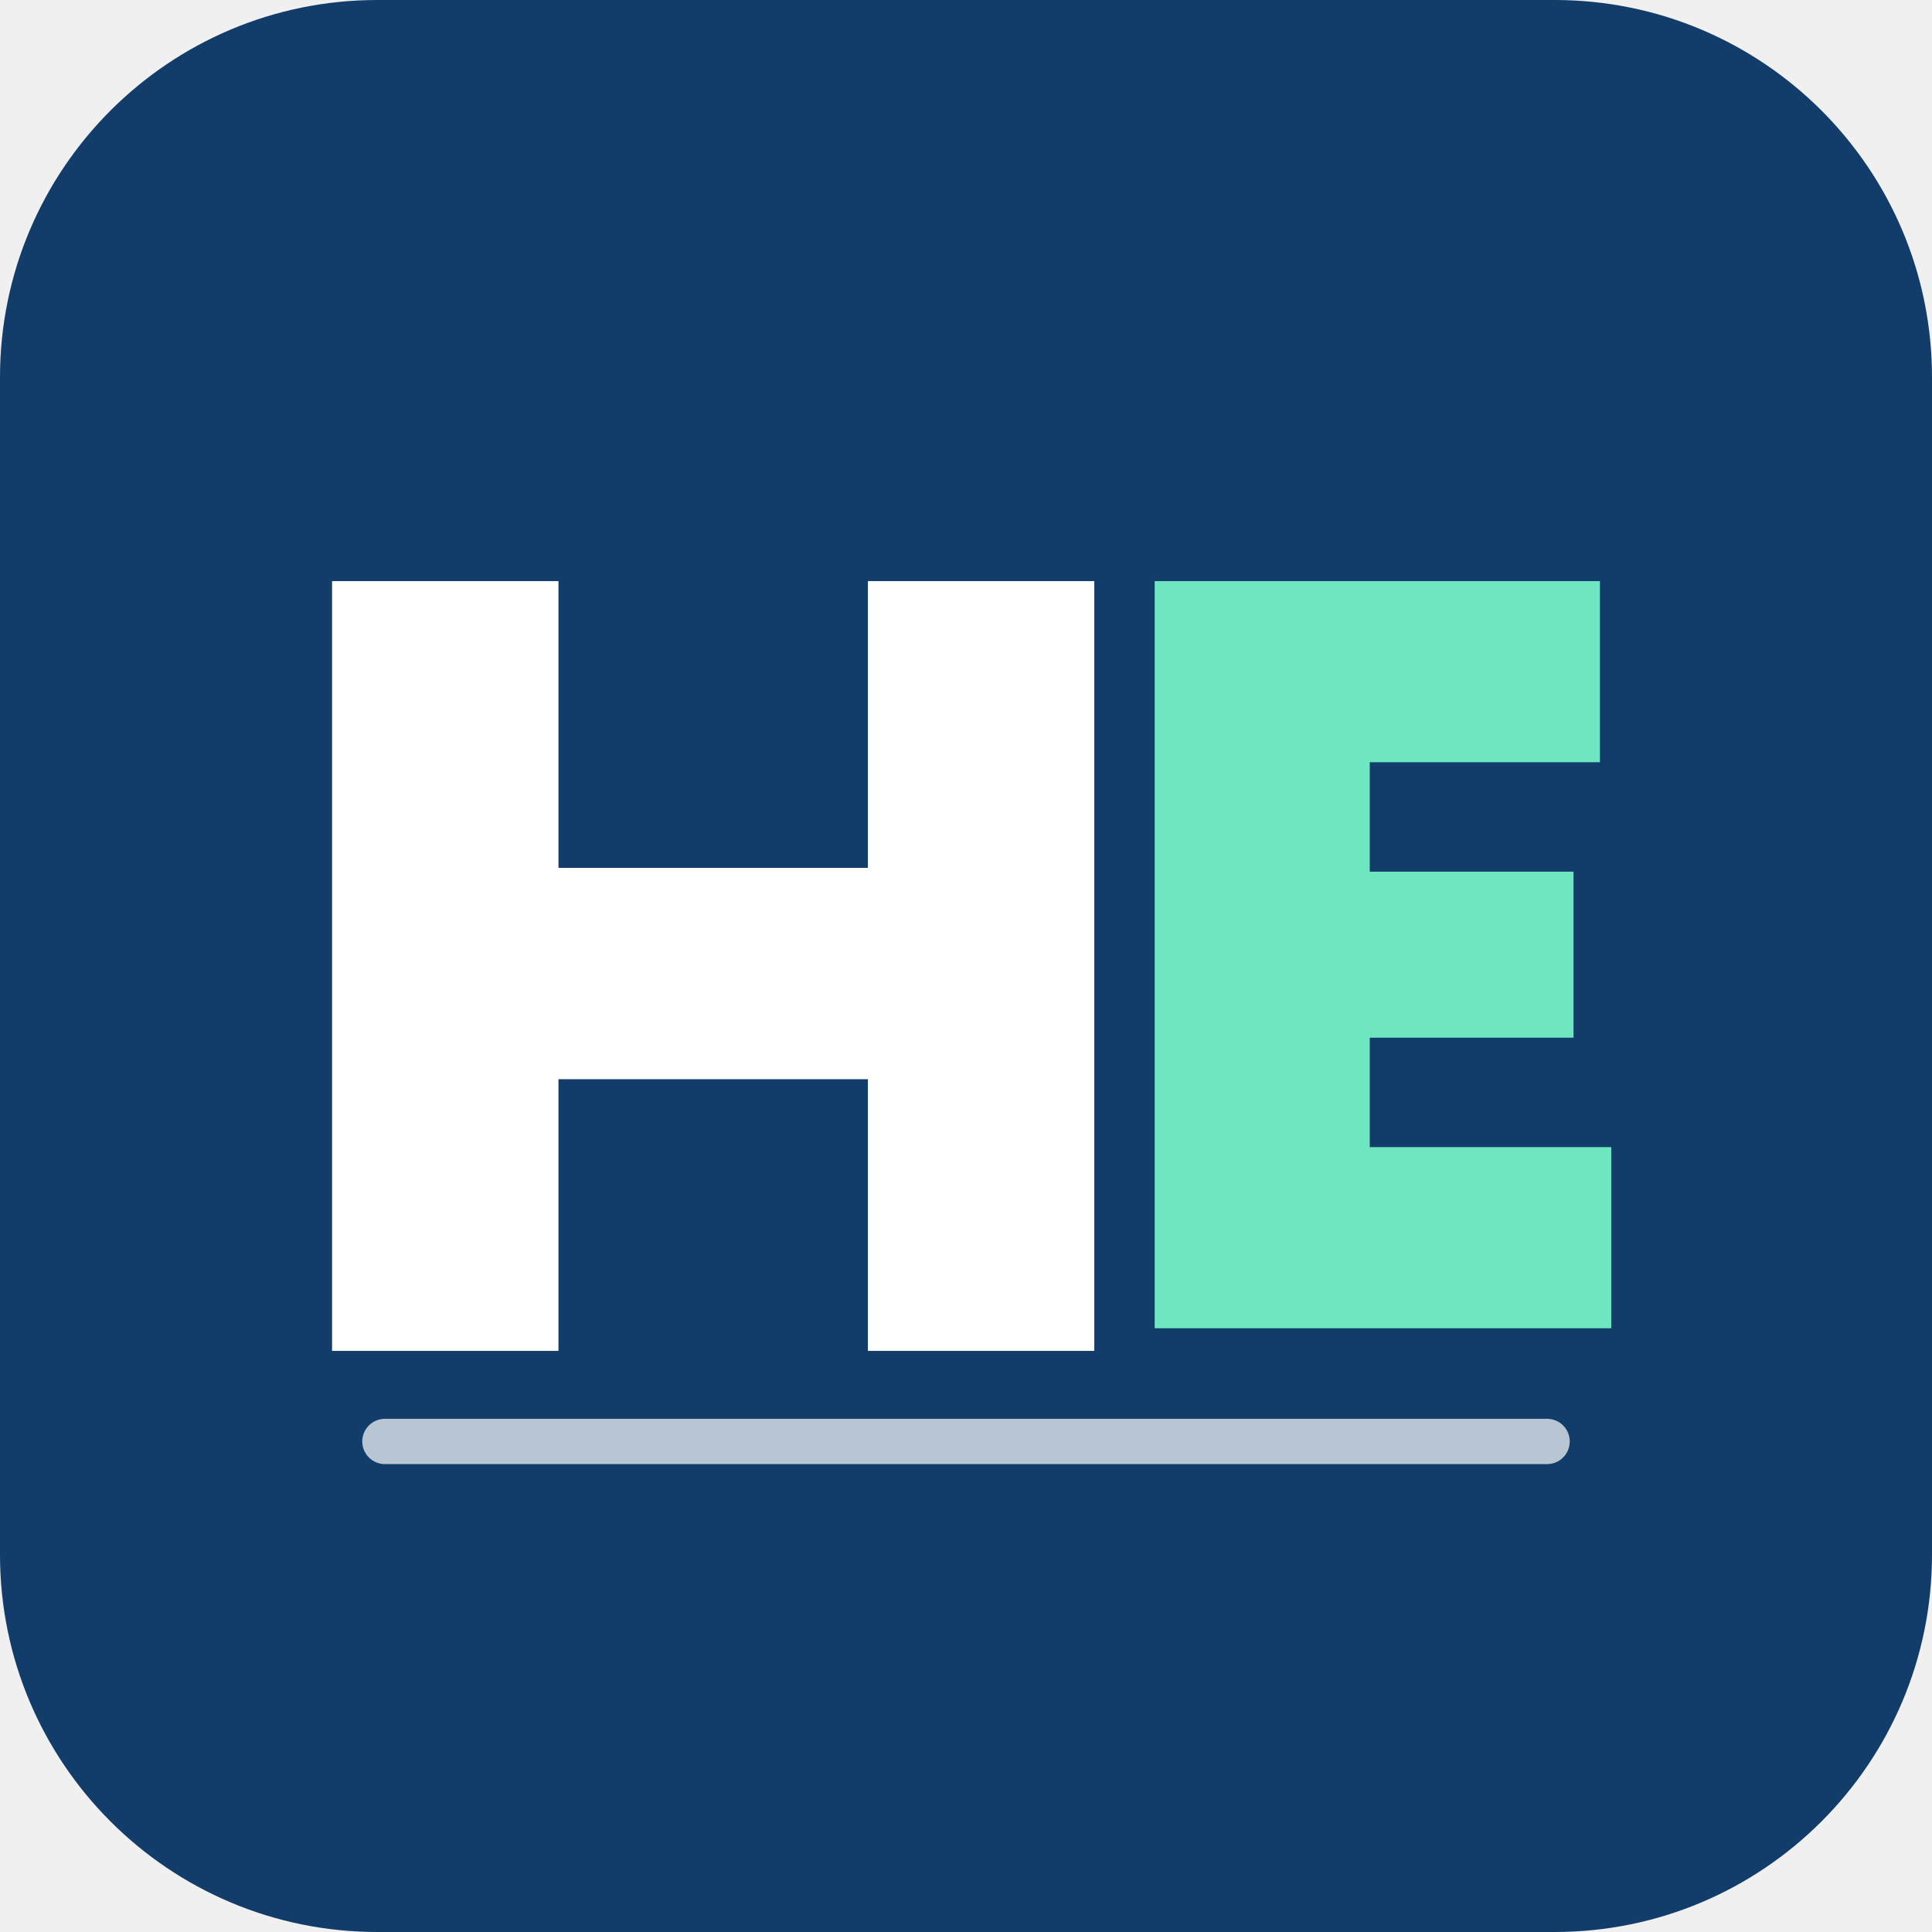
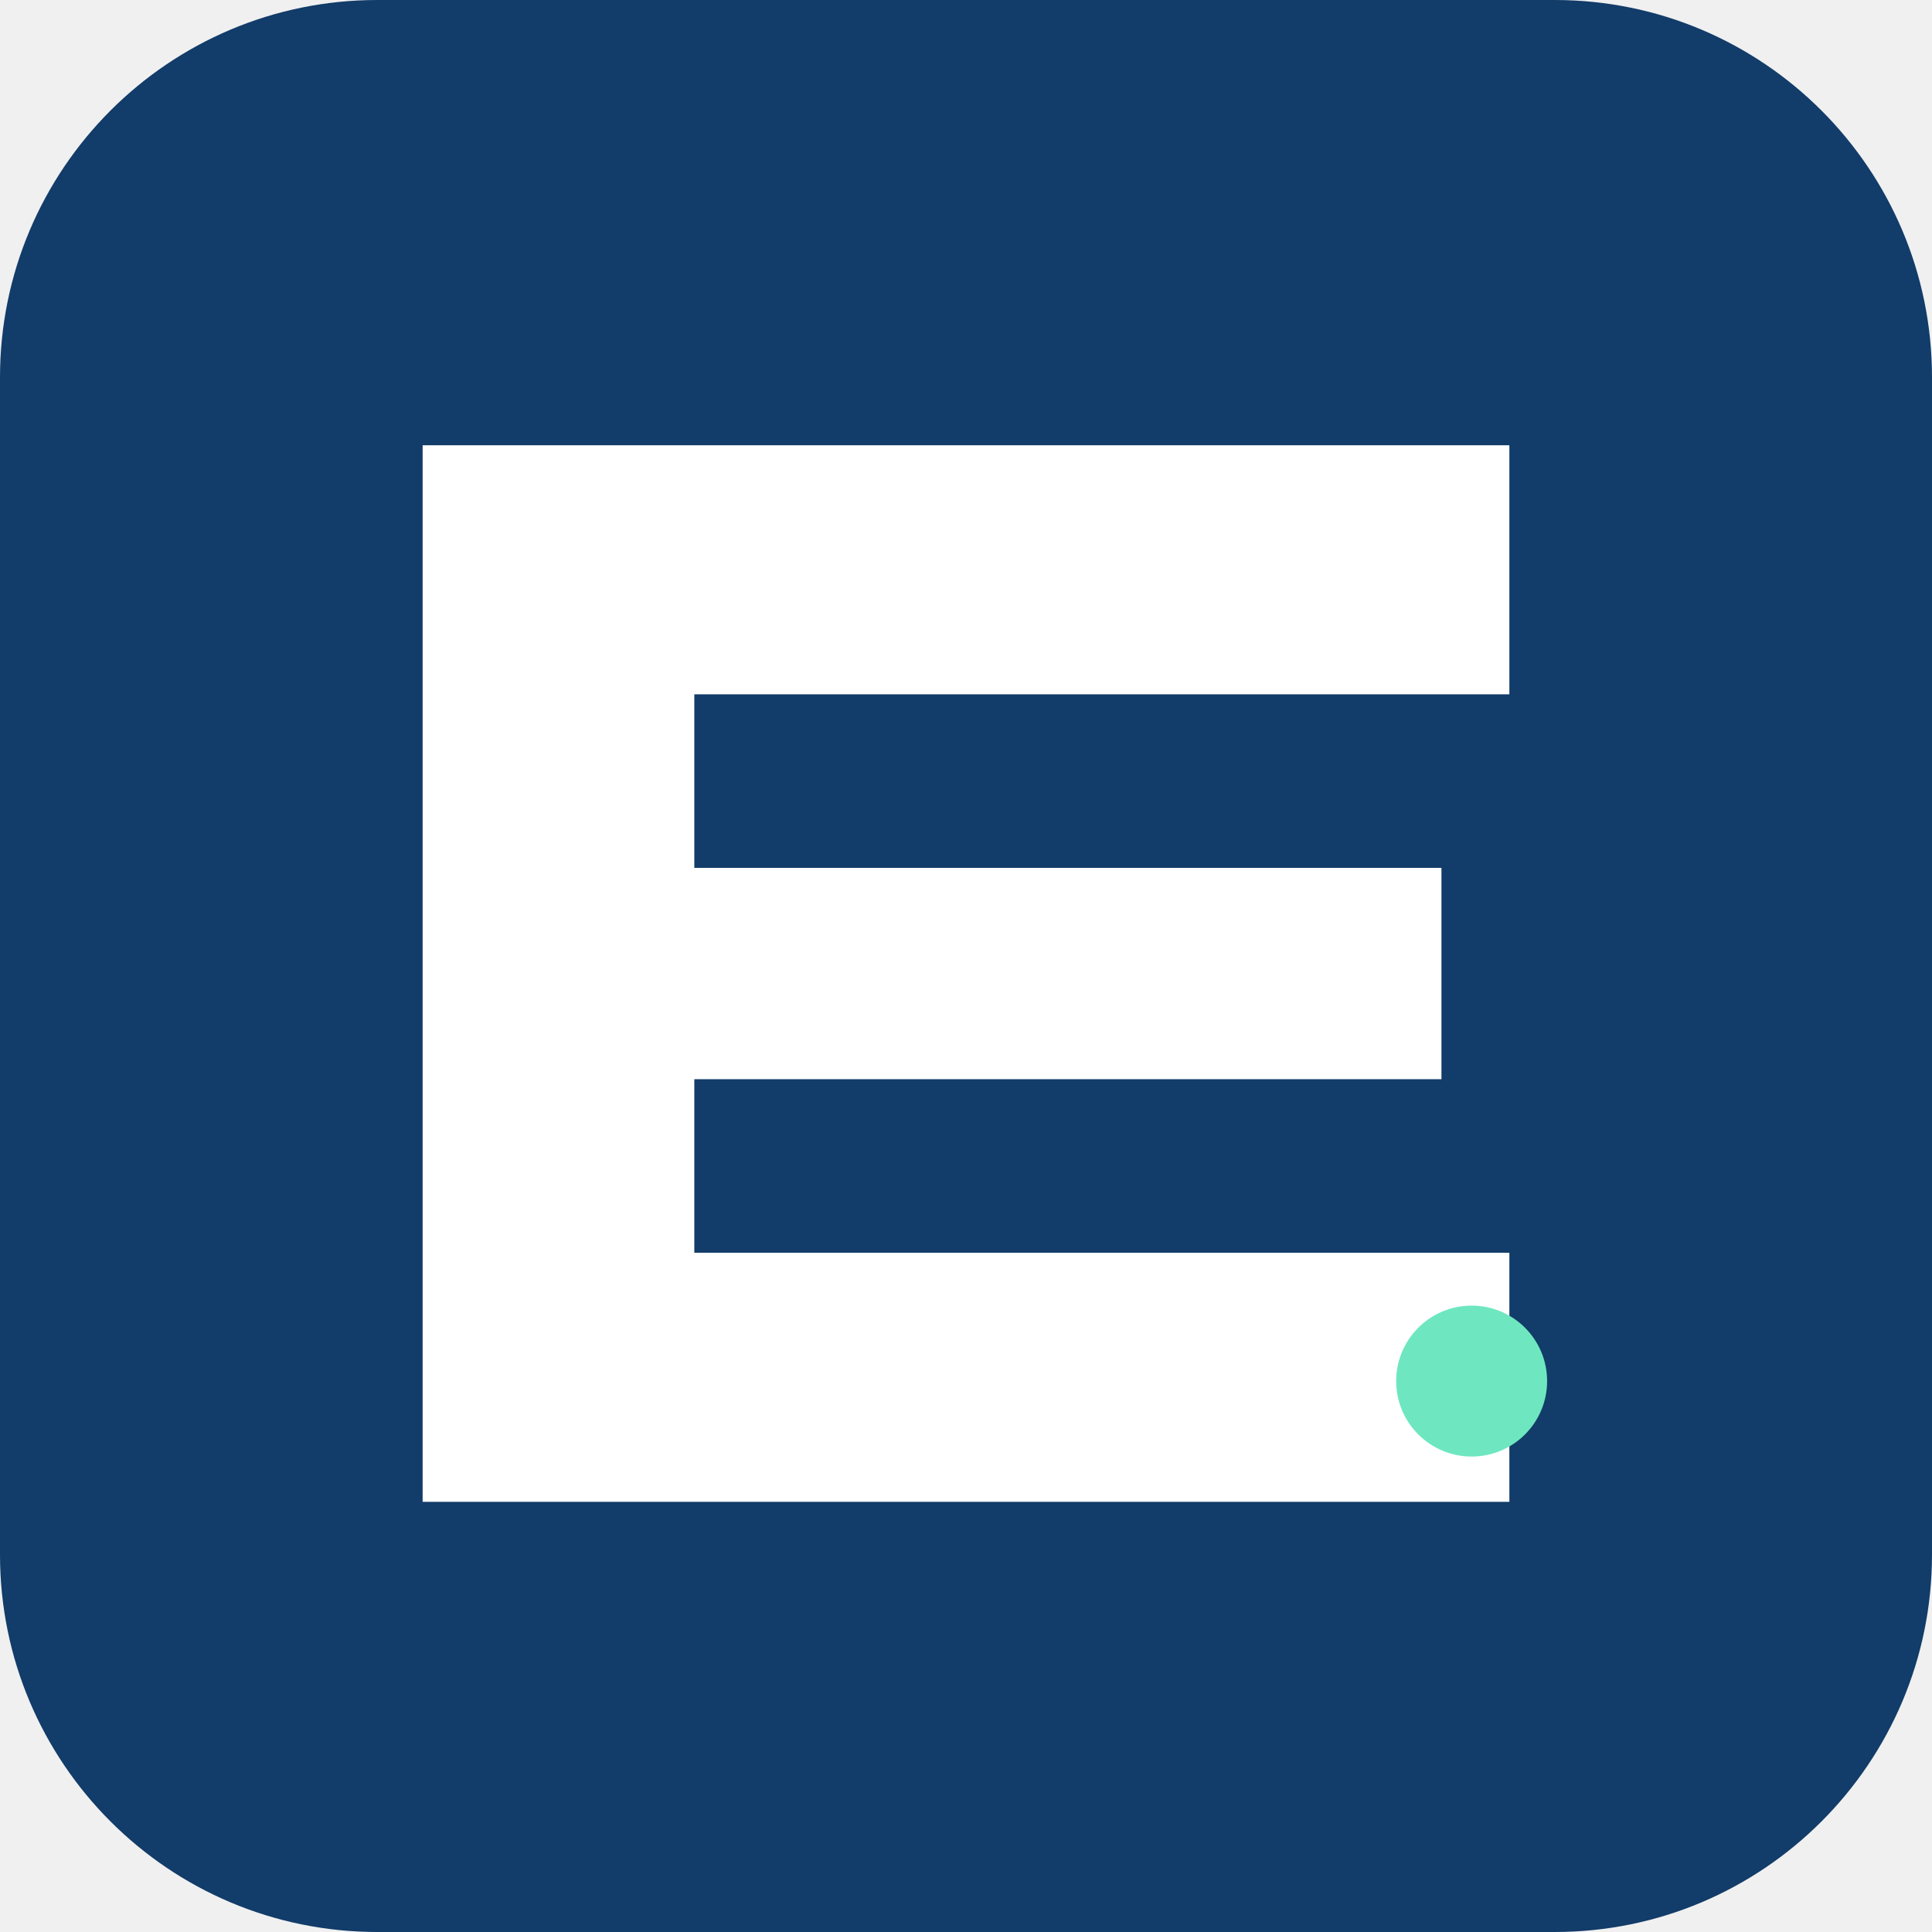
<svg xmlns="http://www.w3.org/2000/svg" viewBox="0 0 512 512">
  <rect width="512" height="512" rx="100" fill="#123c69" />
-   <path d="M88 154h60v76h82v-76h60v204h-60v-72h-82v72H88z" fill="#fff" />
-   <path d="M306 154h118v48h-61v29h54v44h-54v29h64v48H306z" fill="#6ee7c0" />
-   <path d="M102 382h308" stroke="#fff" stroke-width="12" stroke-linecap="round" opacity=".7" />
+   <path d="M112 118h288v66H184v46h198v56H184v46h216v66H112z" fill="#fff" />
+   <circle cx="390" cy="366" r="20" fill="#6ee7c0" />
</svg>
